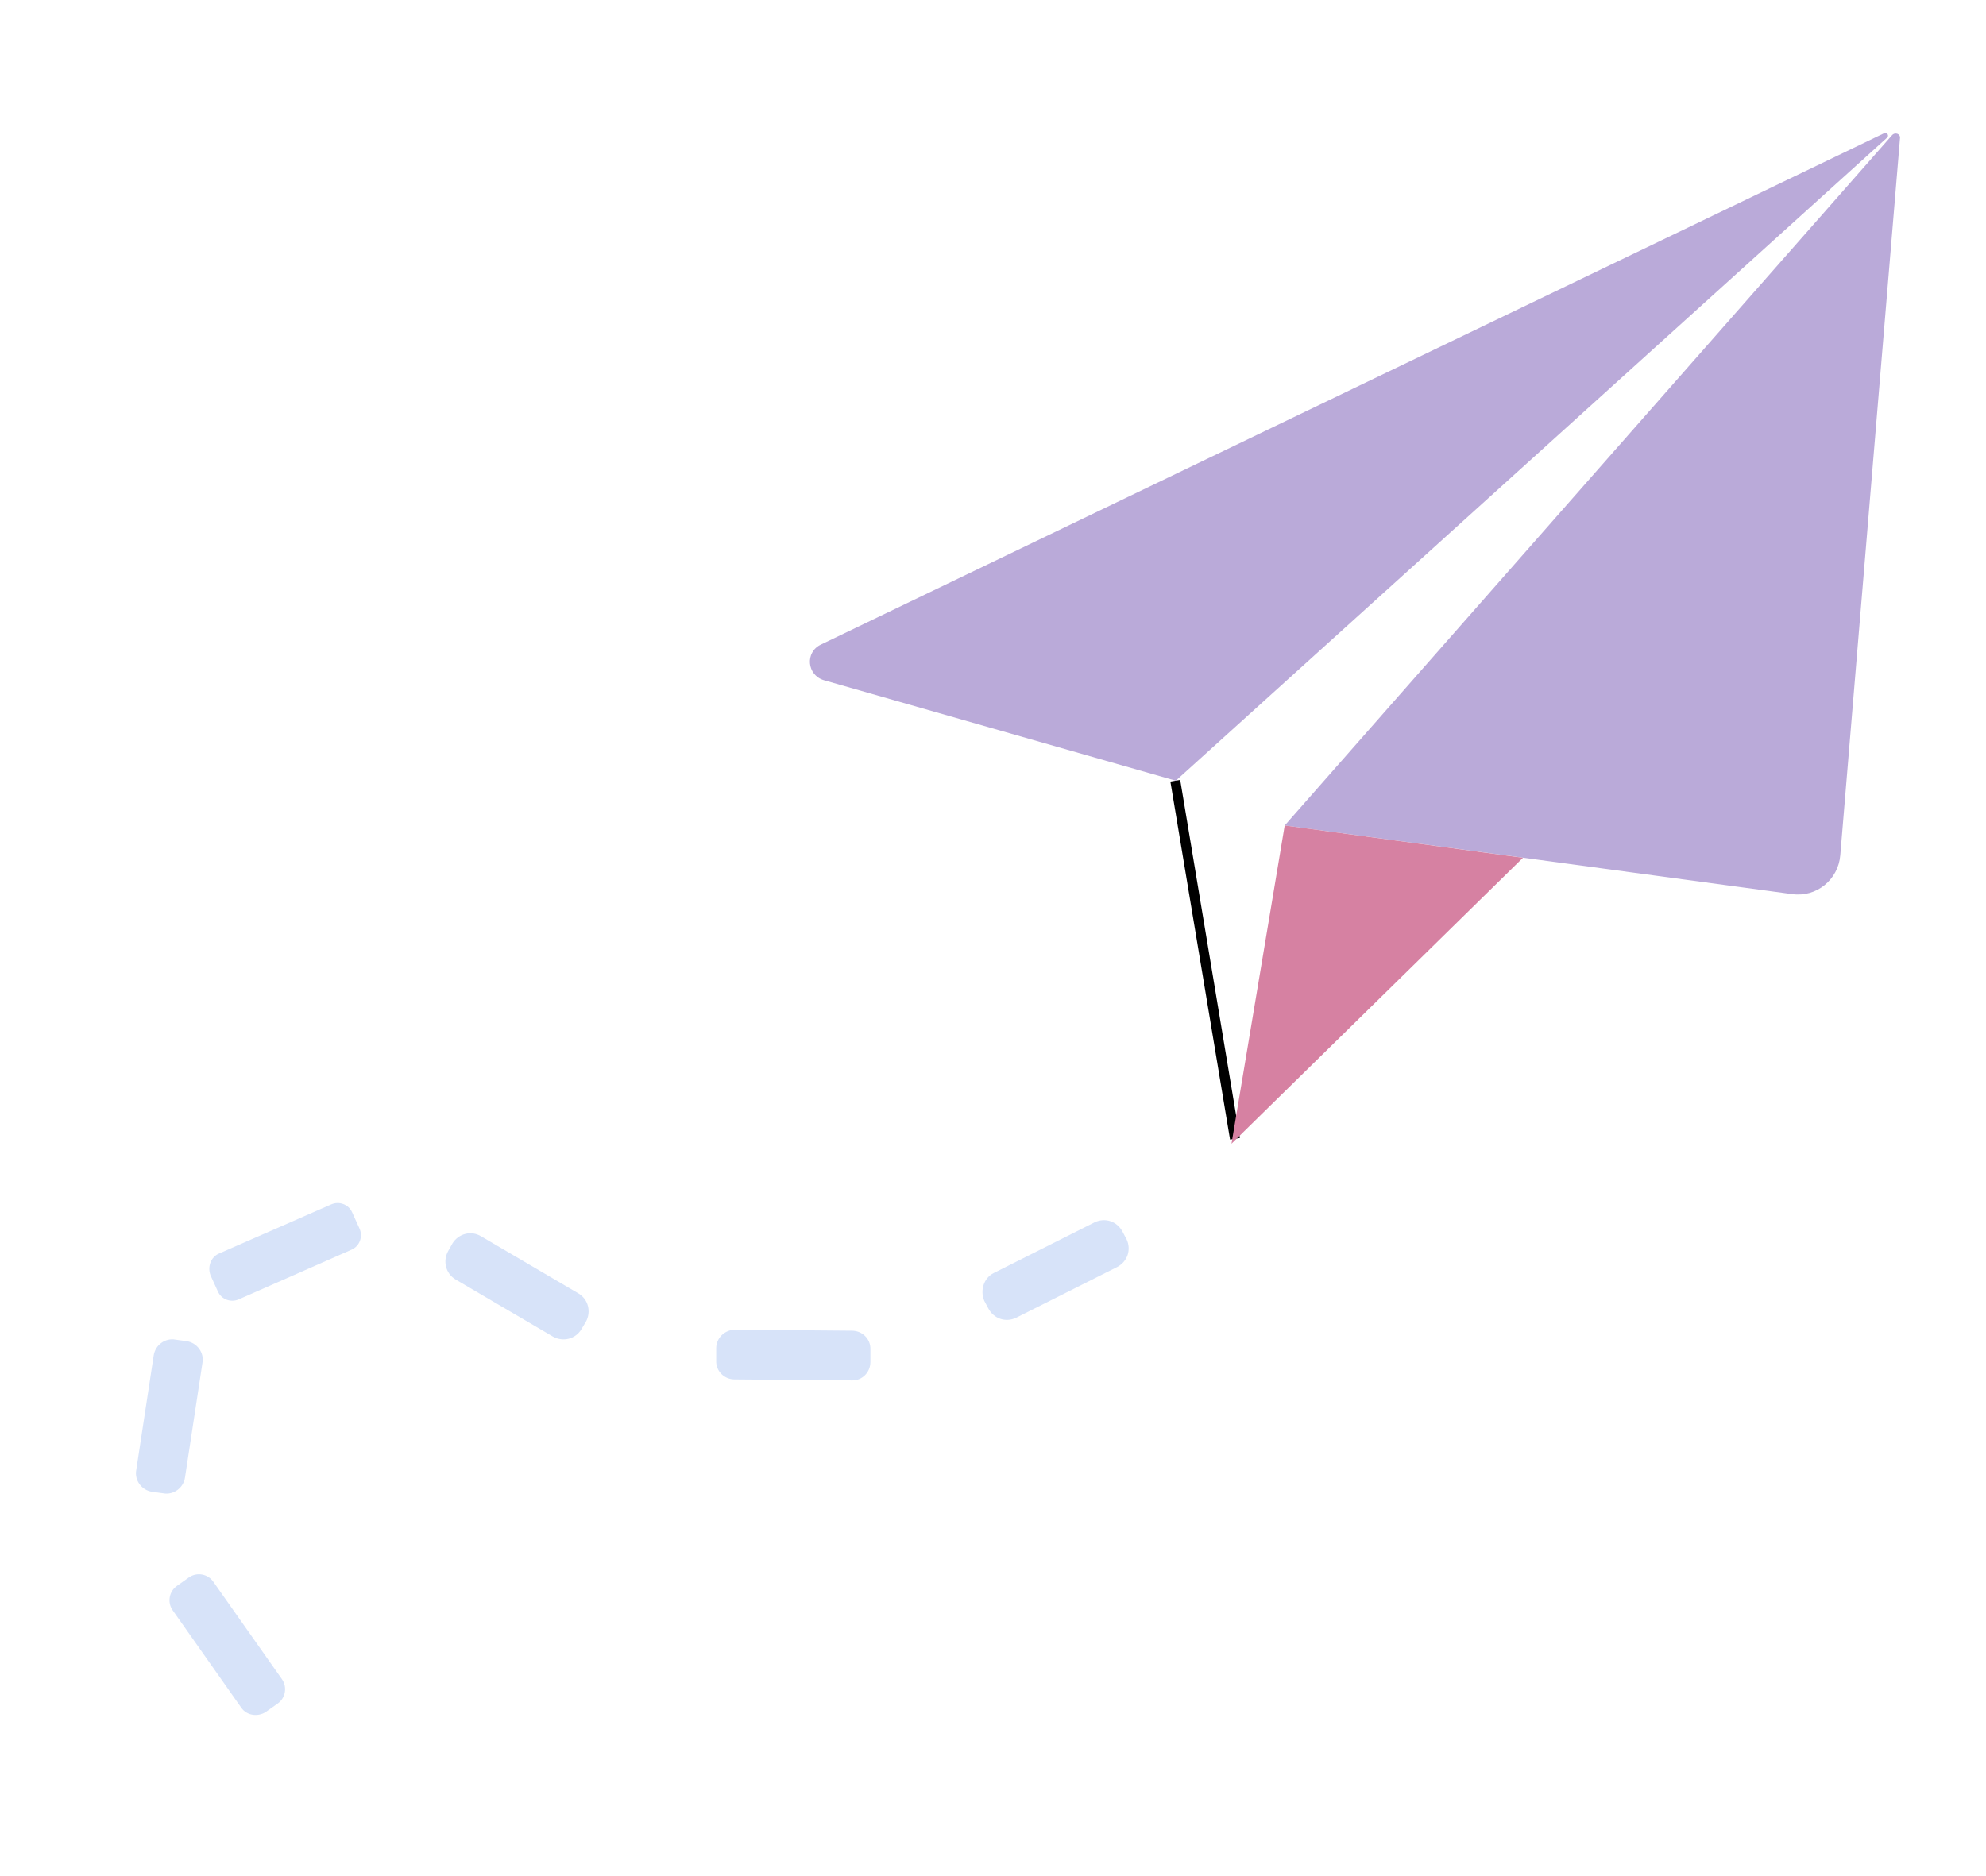
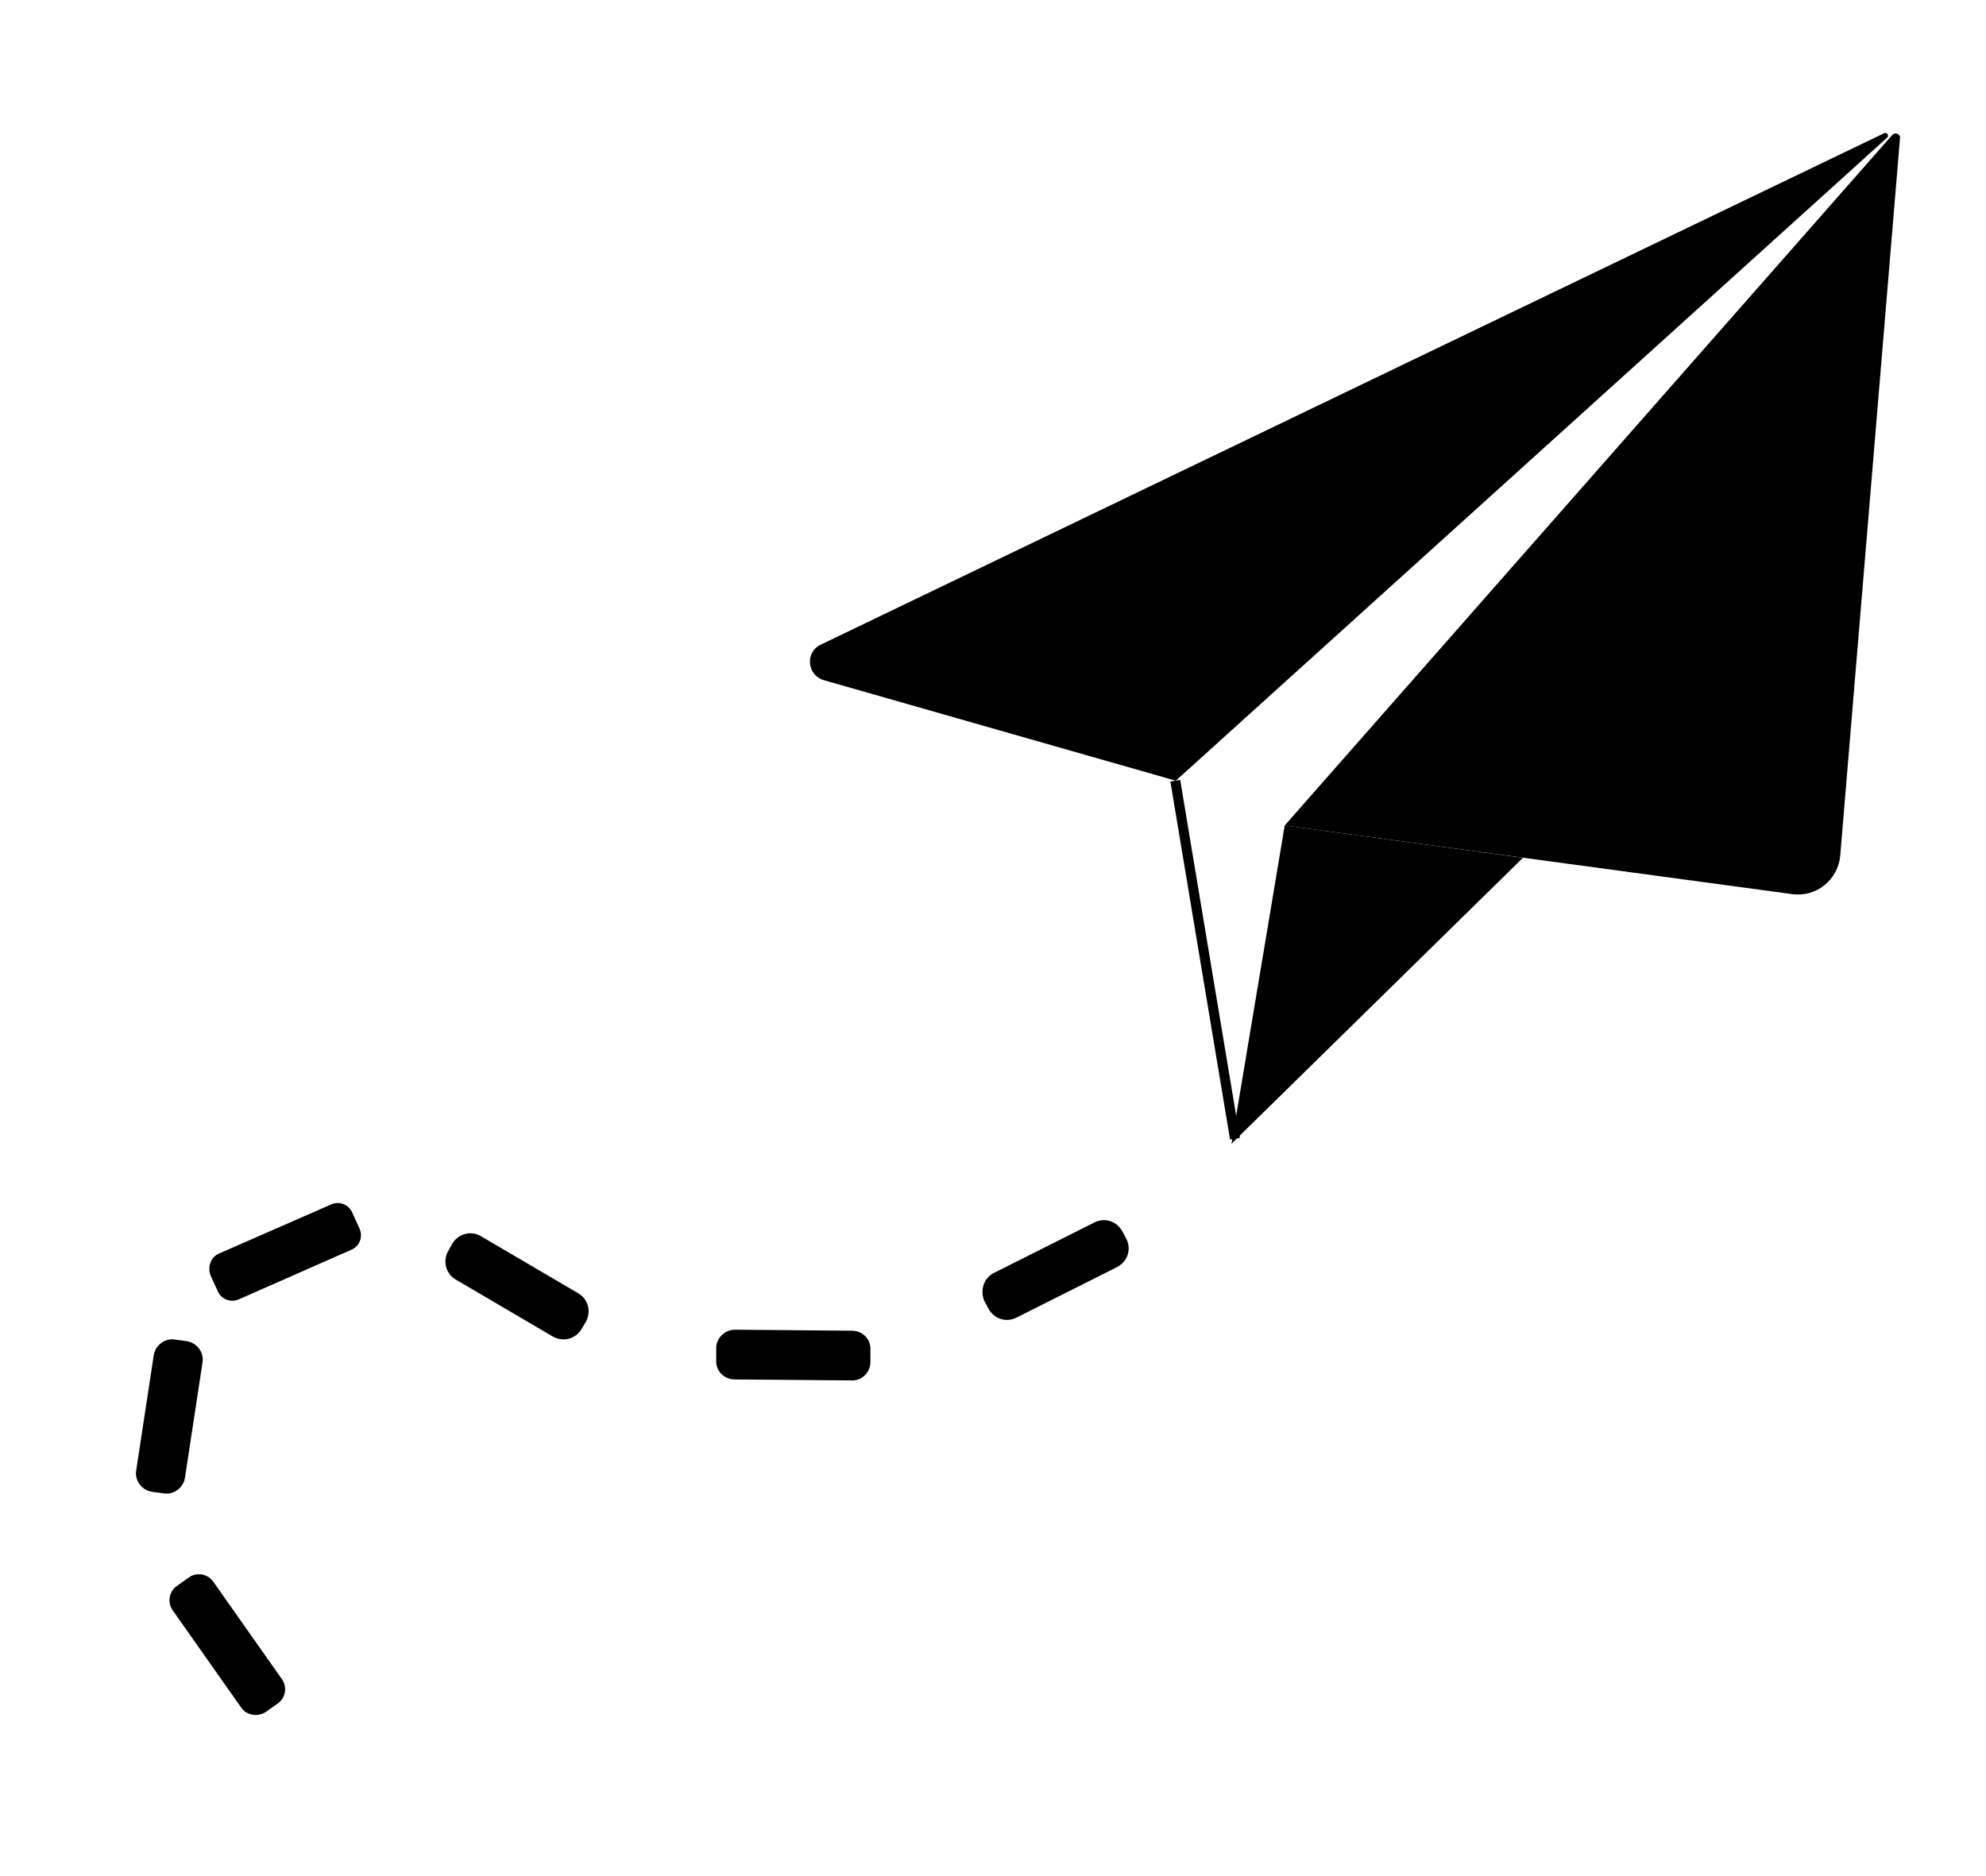
<svg xmlns="http://www.w3.org/2000/svg" version="1.1" id="logo3" x="0px" y="0px" viewBox="0 0 399.3 377.2" style="enable-background:new 0 0 399.3 377.2;" xml:space="preserve">
  <style type="text/css">
- 	.st0{fill:#BAAAD9;}
- 	.st1{fill:#D7E3F9;}
- 	.st2{fill:none;stroke:#000000;stroke-width:2;stroke-miterlimit:10;}
- 	.st3{fill:#D681A2;}
+ 	.st0{fill:none;stroke:#000000;stroke-width:2;stroke-miterlimit:10;}
</style>
-   <path id="polygon6" class="st0" d="M165.7,136.8l70.7,20.2l143-129.3c0.5-0.4,0-1.2-0.6-0.9L165.1,129.6  C161.8,131.1,162.2,135.8,165.7,136.8z" />
-   <path id="polygon8" class="st0" d="M380.4,27.2L258.3,166l102,13.8c4.9,0.7,9.3-2.9,9.7-7.8l12-144.1  C382.2,26.9,381,26.5,380.4,27.2z" />
-   <path id="rect10" class="st1" d="M199.8,256l20.3-10.2c2.1-1,4.5-0.2,5.6,1.9l0.8,1.5c1,2.1,0.2,4.5-1.9,5.6l-20.3,10.2  c-2.1,1-4.5,0.2-5.6-1.9l-0.8-1.5C197,259.5,197.8,257,199.8,256z" />
-   <path id="rect12" class="st1" d="M147.8,267.4l23.5,0.2c2.1,0,3.8,1.7,3.7,3.8l0,2.5c0,2.1-1.7,3.8-3.8,3.7l-23.5-0.2  c-2.1,0-3.8-1.7-3.7-3.8l0-2.5C144,269.1,145.7,267.4,147.8,267.4z" />
-   <path id="rect14" class="st1" d="M96.7,248.6l19.6,11.5c2,1.2,2.6,3.7,1.5,5.7l-0.9,1.5c-1.2,2-3.7,2.6-5.7,1.5l-19.6-11.5  c-2-1.2-2.6-3.7-1.5-5.7L91,250C92.2,248.1,94.7,247.4,96.7,248.6z" />
-   <path id="rect16" class="st1" d="M44,252.1l22.6-9.9c1.6-0.7,3.5,0,4.2,1.6l1.5,3.3c0.7,1.6,0,3.5-1.6,4.2L48,261.3  c-1.6,0.7-3.5,0-4.2-1.6l-1.5-3.3C41.7,254.7,42.4,252.8,44,252.1z" />
-   <path id="rect18" class="st1" d="M27.4,295.6l3.5-23c0.3-2.1,2.3-3.6,4.4-3.2l2.2,0.3c2.1,0.3,3.6,2.3,3.2,4.4l-3.5,23  c-0.3,2.1-2.3,3.6-4.4,3.2l-2.2-0.3C28.5,299.7,27,297.7,27.4,295.6z" />
-   <path id="rect20" class="st1" d="M48.5,343.4l-13.8-19.6c-1.1-1.6-0.7-3.8,0.9-4.9l2.4-1.7c1.6-1.1,3.8-0.7,4.9,0.9l13.8,19.6  c1.1,1.6,0.7,3.8-0.9,4.9l-2.4,1.7C51.8,345.3,49.6,345,48.5,343.4z" />
-   <line id="line22" class="st2" x1="236.3" y1="157" x2="248.3" y2="229" />
-   <polygon id="polygon24" class="st3" points="236.3,157 247.6,230 258.3,166 306.2,172.5 247.6,230 " />
+   <path id="polygon6" d="M165.7,136.8l70.7,20.2l143-129.3c0.5-0.4,0-1.2-0.6-0.9L165.1,129.6C161.8,131.1,162.2,135.8,165.7,136.8z" />
+   <path id="polygon8" d="M380.4,27.2L258.3,166l102,13.8c4.9,0.7,9.3-2.9,9.7-7.8l12-144.1C382.2,26.9,381,26.5,380.4,27.2z" />
+   <path id="rect10" d="M199.8,256l20.3-10.2c2.1-1,4.5-0.2,5.6,1.9l0.8,1.5c1,2.1,0.2,4.5-1.9,5.6L204.3,265c-2.1,1-4.5,0.2-5.6-1.9  l-0.8-1.5C197,259.5,197.8,257,199.8,256z" />
+   <path id="rect12" d="M147.8,267.4l23.5,0.2c2.1,0,3.8,1.7,3.7,3.8v2.5c0,2.1-1.7,3.8-3.8,3.7l-23.5-0.2c-2.1,0-3.8-1.7-3.7-3.8v-2.5  C144,269.1,145.7,267.4,147.8,267.4z" />
+   <path id="rect14" d="M96.7,248.6l19.6,11.5c2,1.2,2.6,3.7,1.5,5.7l-0.9,1.5c-1.2,2-3.7,2.6-5.7,1.5l-19.6-11.5  c-2-1.2-2.6-3.7-1.5-5.7L91,250C92.2,248.1,94.7,247.4,96.7,248.6z" />
+   <path id="rect16" d="M44,252.1l22.6-9.9c1.6-0.7,3.5,0,4.2,1.6l1.5,3.3c0.7,1.6,0,3.5-1.6,4.2l-22.7,10c-1.6,0.7-3.5,0-4.2-1.6  l-1.5-3.3C41.7,254.7,42.4,252.8,44,252.1z" />
+   <path id="rect18" d="M27.4,295.6l3.5-23c0.3-2.1,2.3-3.6,4.4-3.2l2.2,0.3c2.1,0.3,3.6,2.3,3.2,4.4l-3.5,23c-0.3,2.1-2.3,3.6-4.4,3.2  l-2.2-0.3C28.5,299.7,27,297.7,27.4,295.6z" />
+   <path id="rect20" d="M48.5,343.4l-13.8-19.6c-1.1-1.6-0.7-3.8,0.9-4.9l2.4-1.7c1.6-1.1,3.8-0.7,4.9,0.9l13.8,19.6  c1.1,1.6,0.7,3.8-0.9,4.9l-2.4,1.7C51.8,345.3,49.6,345,48.5,343.4z" />
+   <line id="line22" class="st0" x1="236.3" y1="157" x2="248.3" y2="229" />
+   <polygon id="polygon24" points="236.3,157 247.6,230 258.3,166 306.2,172.5 247.6,230 " />
</svg>
